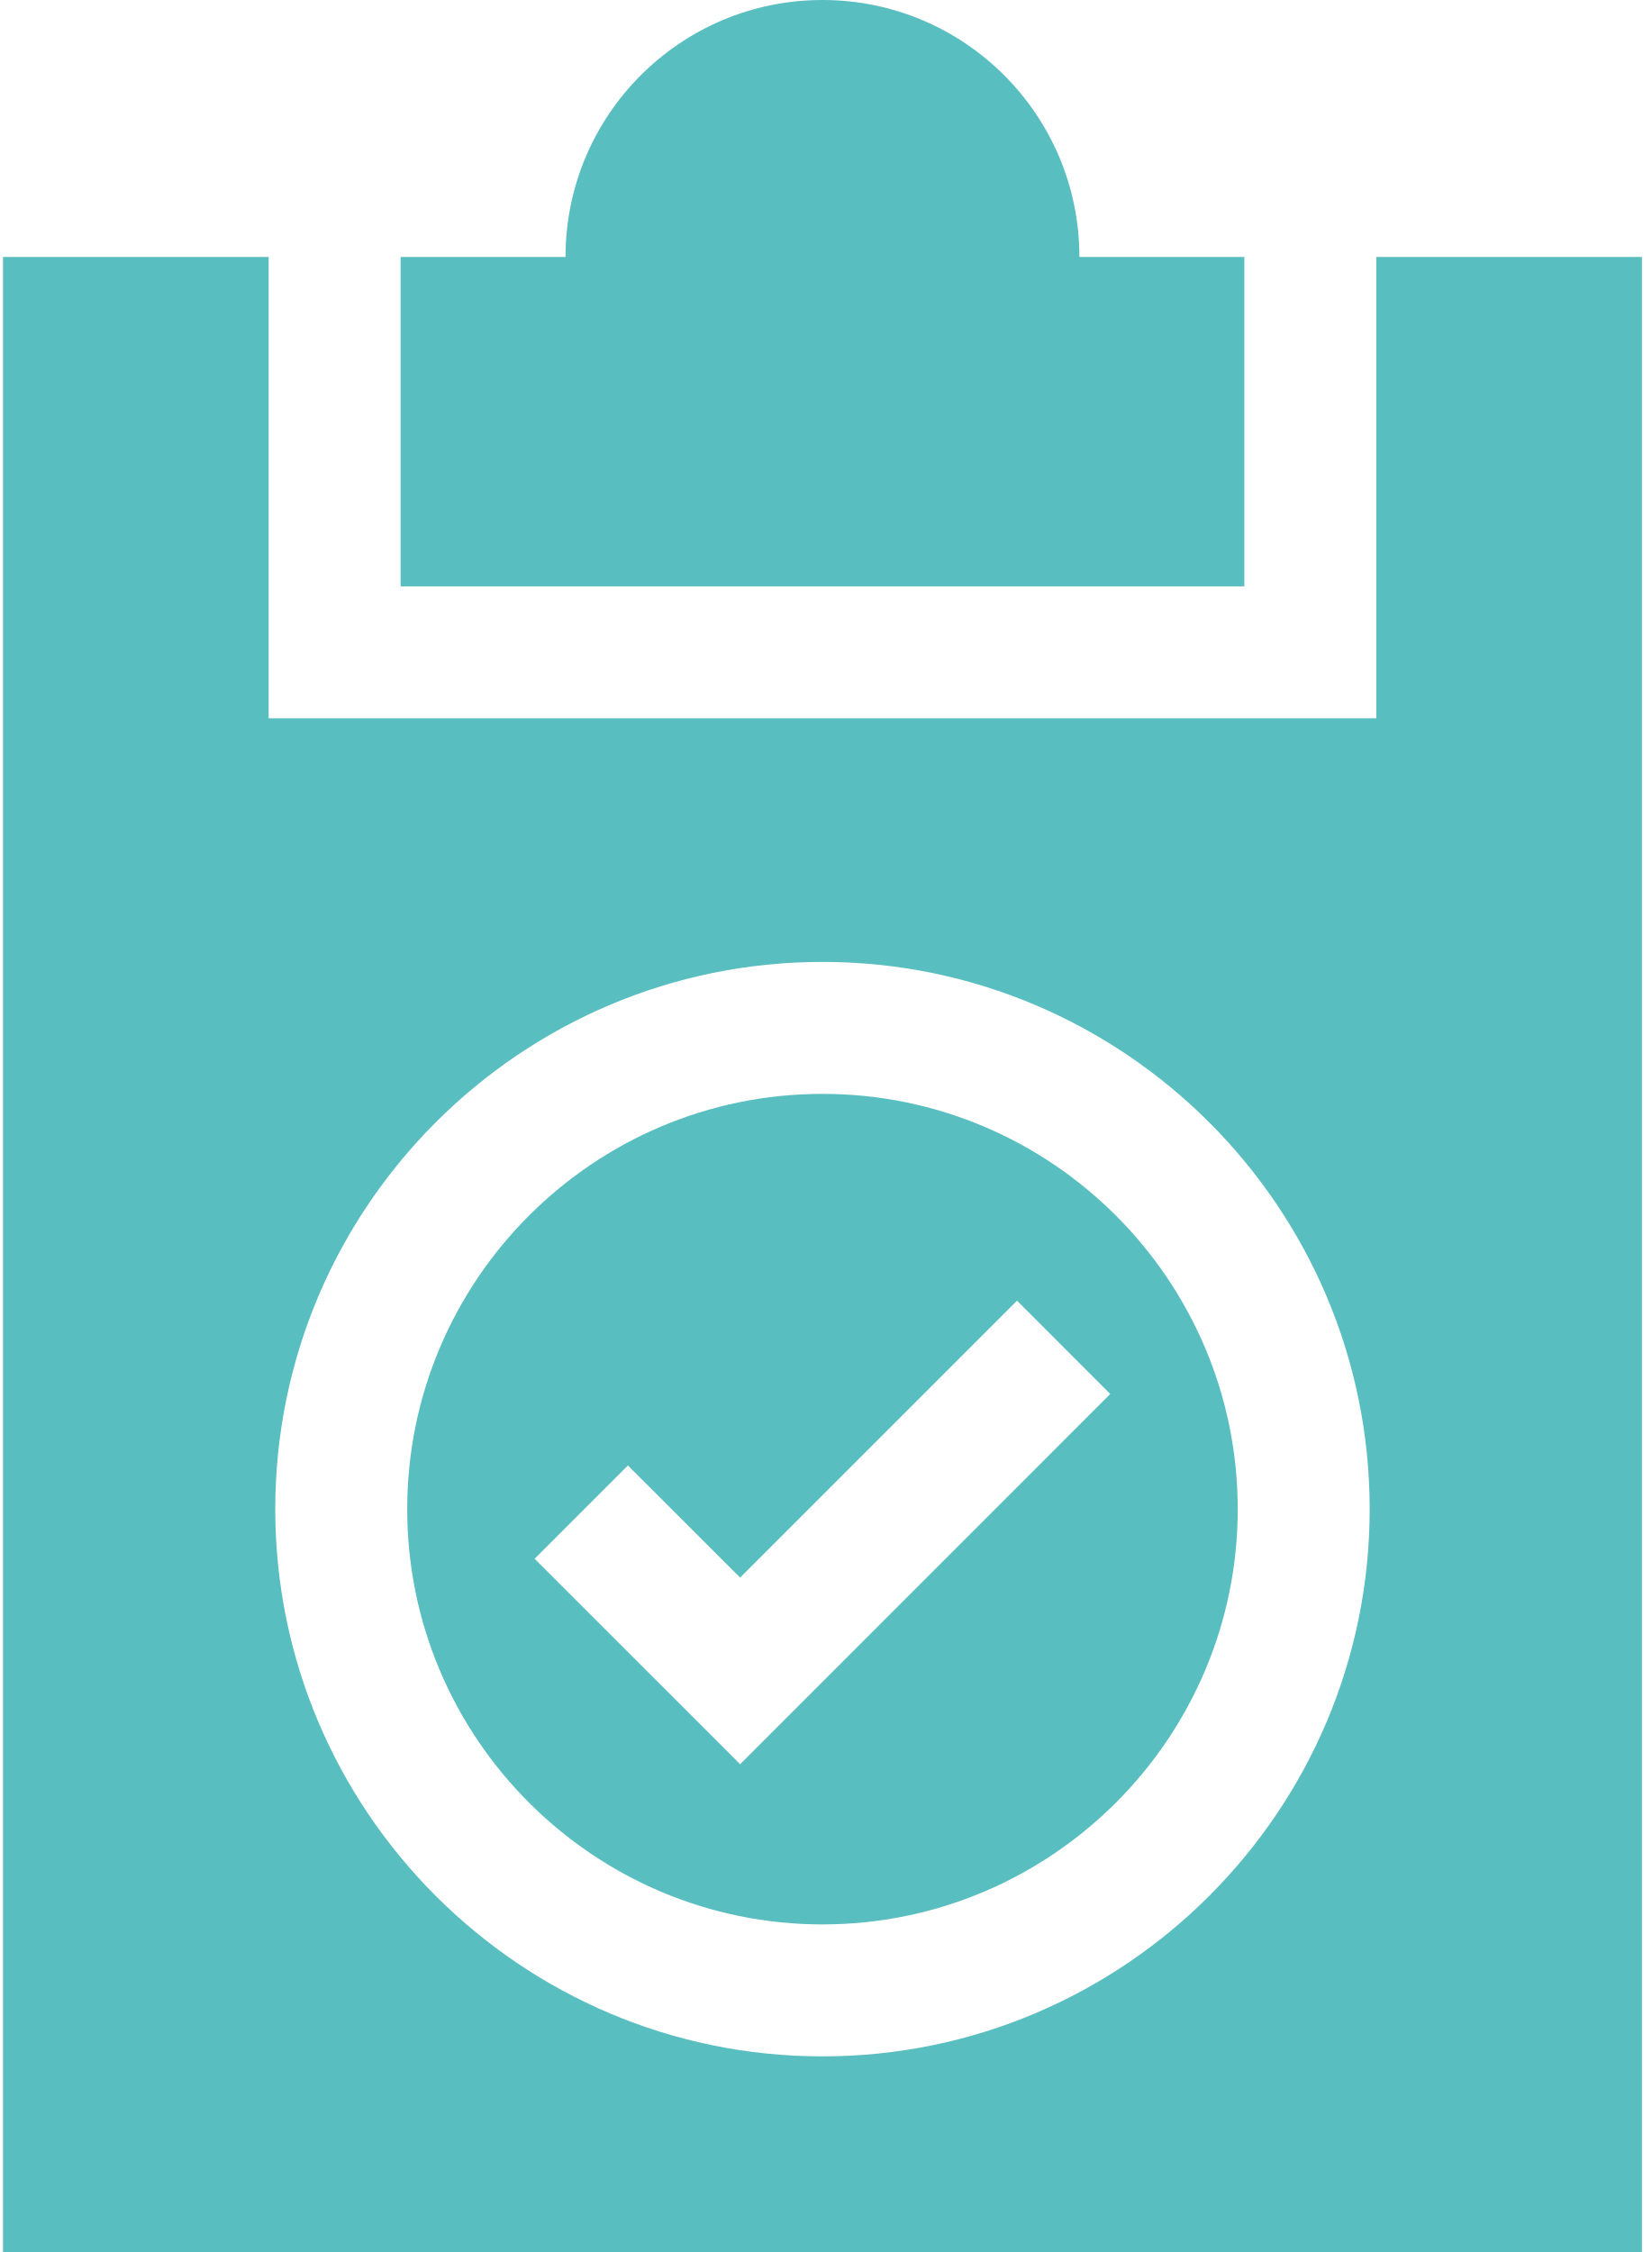
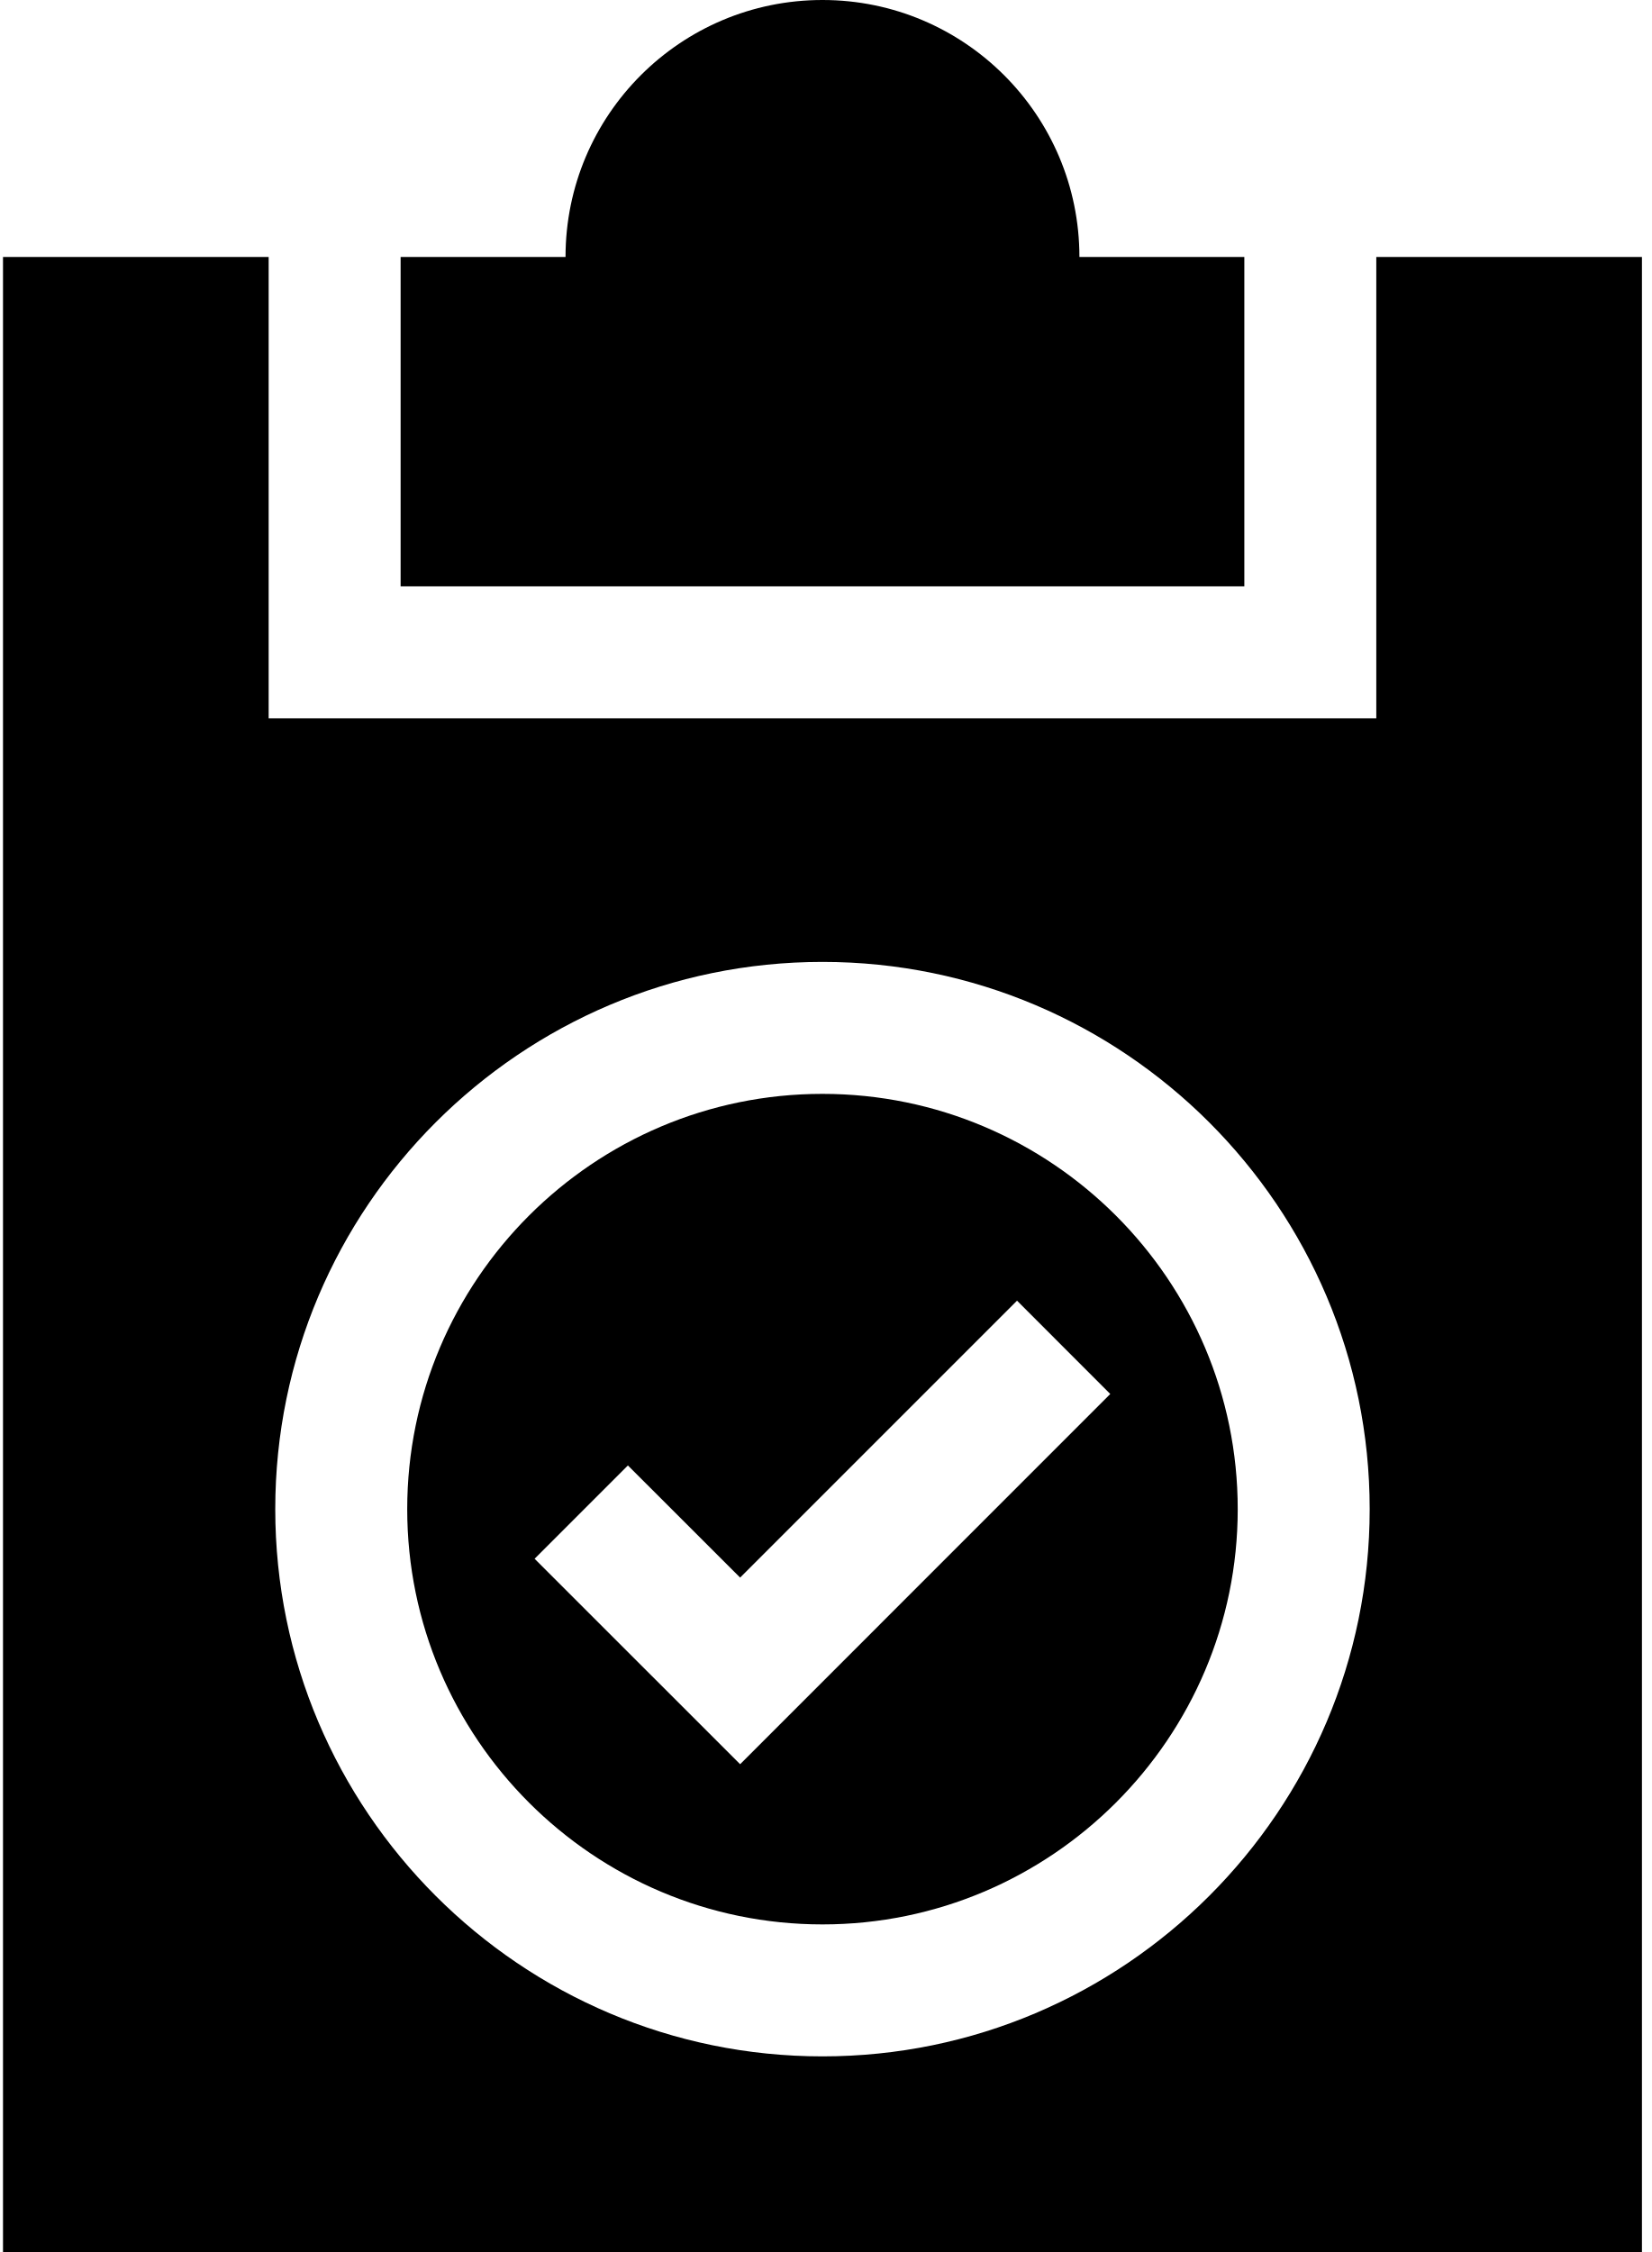
- <svg xmlns="http://www.w3.org/2000/svg" width="22" height="30" viewBox="0 0 22 30" fill="none">
-   <path fill-rule="evenodd" clip-rule="evenodd" d="M5.425 20.104C5.425 17.053 7.907 14.572 10.957 14.572C14.007 14.572 16.489 17.053 16.489 20.104C16.489 23.154 14.007 25.636 10.957 25.636C7.907 25.636 5.425 23.154 5.425 20.104ZM7.122 20.765L9.86 23.502L14.791 18.57L13.549 17.327L9.86 21.016L8.365 19.522L7.122 20.765Z" fill="#58BEBF" />
-   <path d="M16.577 3.423H14.38C14.38 1.533 12.848 0 10.957 0C9.066 0 7.534 1.533 7.534 3.423H5.337V7.811H16.577V3.423H16.577Z" fill="#58BEBF" />
-   <path fill-rule="evenodd" clip-rule="evenodd" d="M18.335 9.569V3.423H21.874V30H0.04V3.423H3.579V9.569H18.335ZM3.667 20.104C3.667 24.123 6.937 27.394 10.957 27.394C14.977 27.394 18.247 24.123 18.247 20.104C18.247 16.084 14.976 12.814 10.957 12.814C6.937 12.814 3.667 16.084 3.667 20.104Z" fill="#58BEBF" />
+ <svg xmlns="http://www.w3.org/2000/svg" width="22" height="30" viewBox="0 0 22 30" class="why__ico3">
+   <path fill-rule="evenodd" clip-rule="evenodd" d="M5.425 20.104C5.425 17.053 7.907 14.572 10.957 14.572C14.007 14.572 16.489 17.053 16.489 20.104C16.489 23.154 14.007 25.636 10.957 25.636C7.907 25.636 5.425 23.154 5.425 20.104ZM7.122 20.765L9.86 23.502L14.791 18.57L13.549 17.327L9.86 21.016L8.365 19.522L7.122 20.765Z" />
+   <path d="M16.577 3.423H14.38C14.38 1.533 12.848 0 10.957 0C9.066 0 7.534 1.533 7.534 3.423H5.337V7.811H16.577V3.423H16.577Z" />
+   <path fill-rule="evenodd" clip-rule="evenodd" d="M18.335 9.569V3.423H21.874V30H0.04V3.423H3.579V9.569H18.335ZM3.667 20.104C3.667 24.123 6.937 27.394 10.957 27.394C14.977 27.394 18.247 24.123 18.247 20.104C18.247 16.084 14.976 12.814 10.957 12.814C6.937 12.814 3.667 16.084 3.667 20.104Z" />
</svg>
